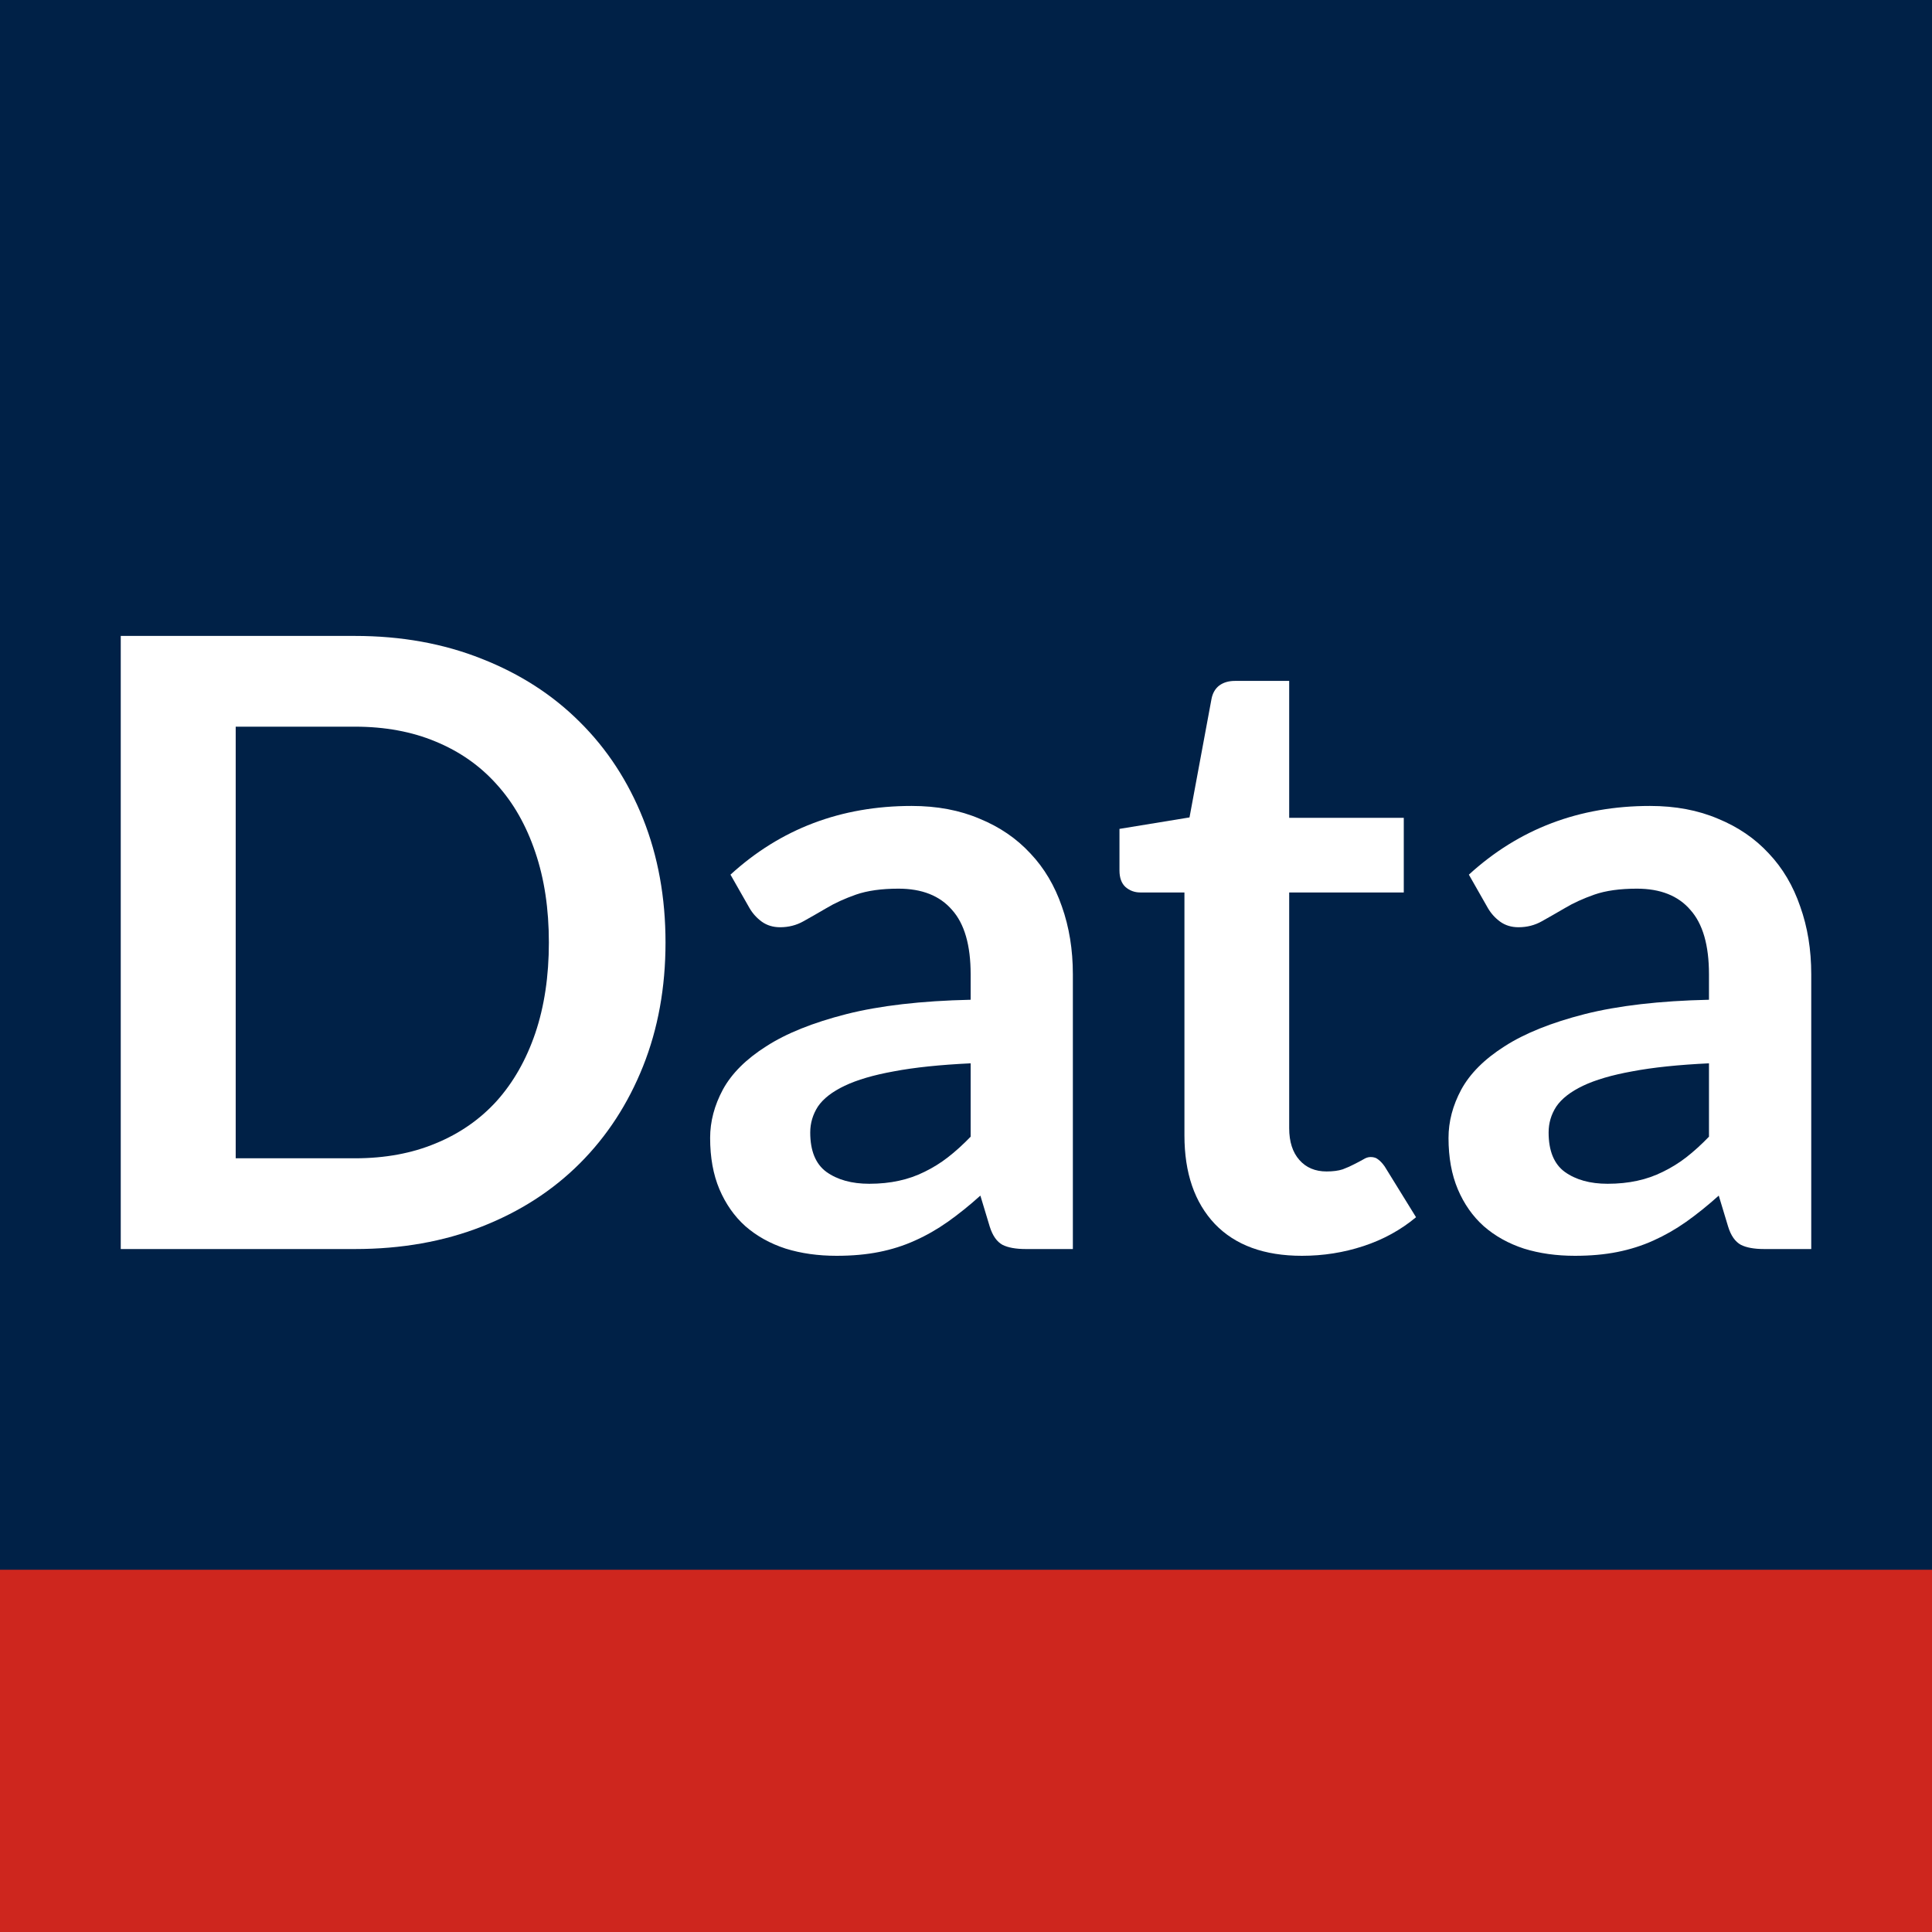
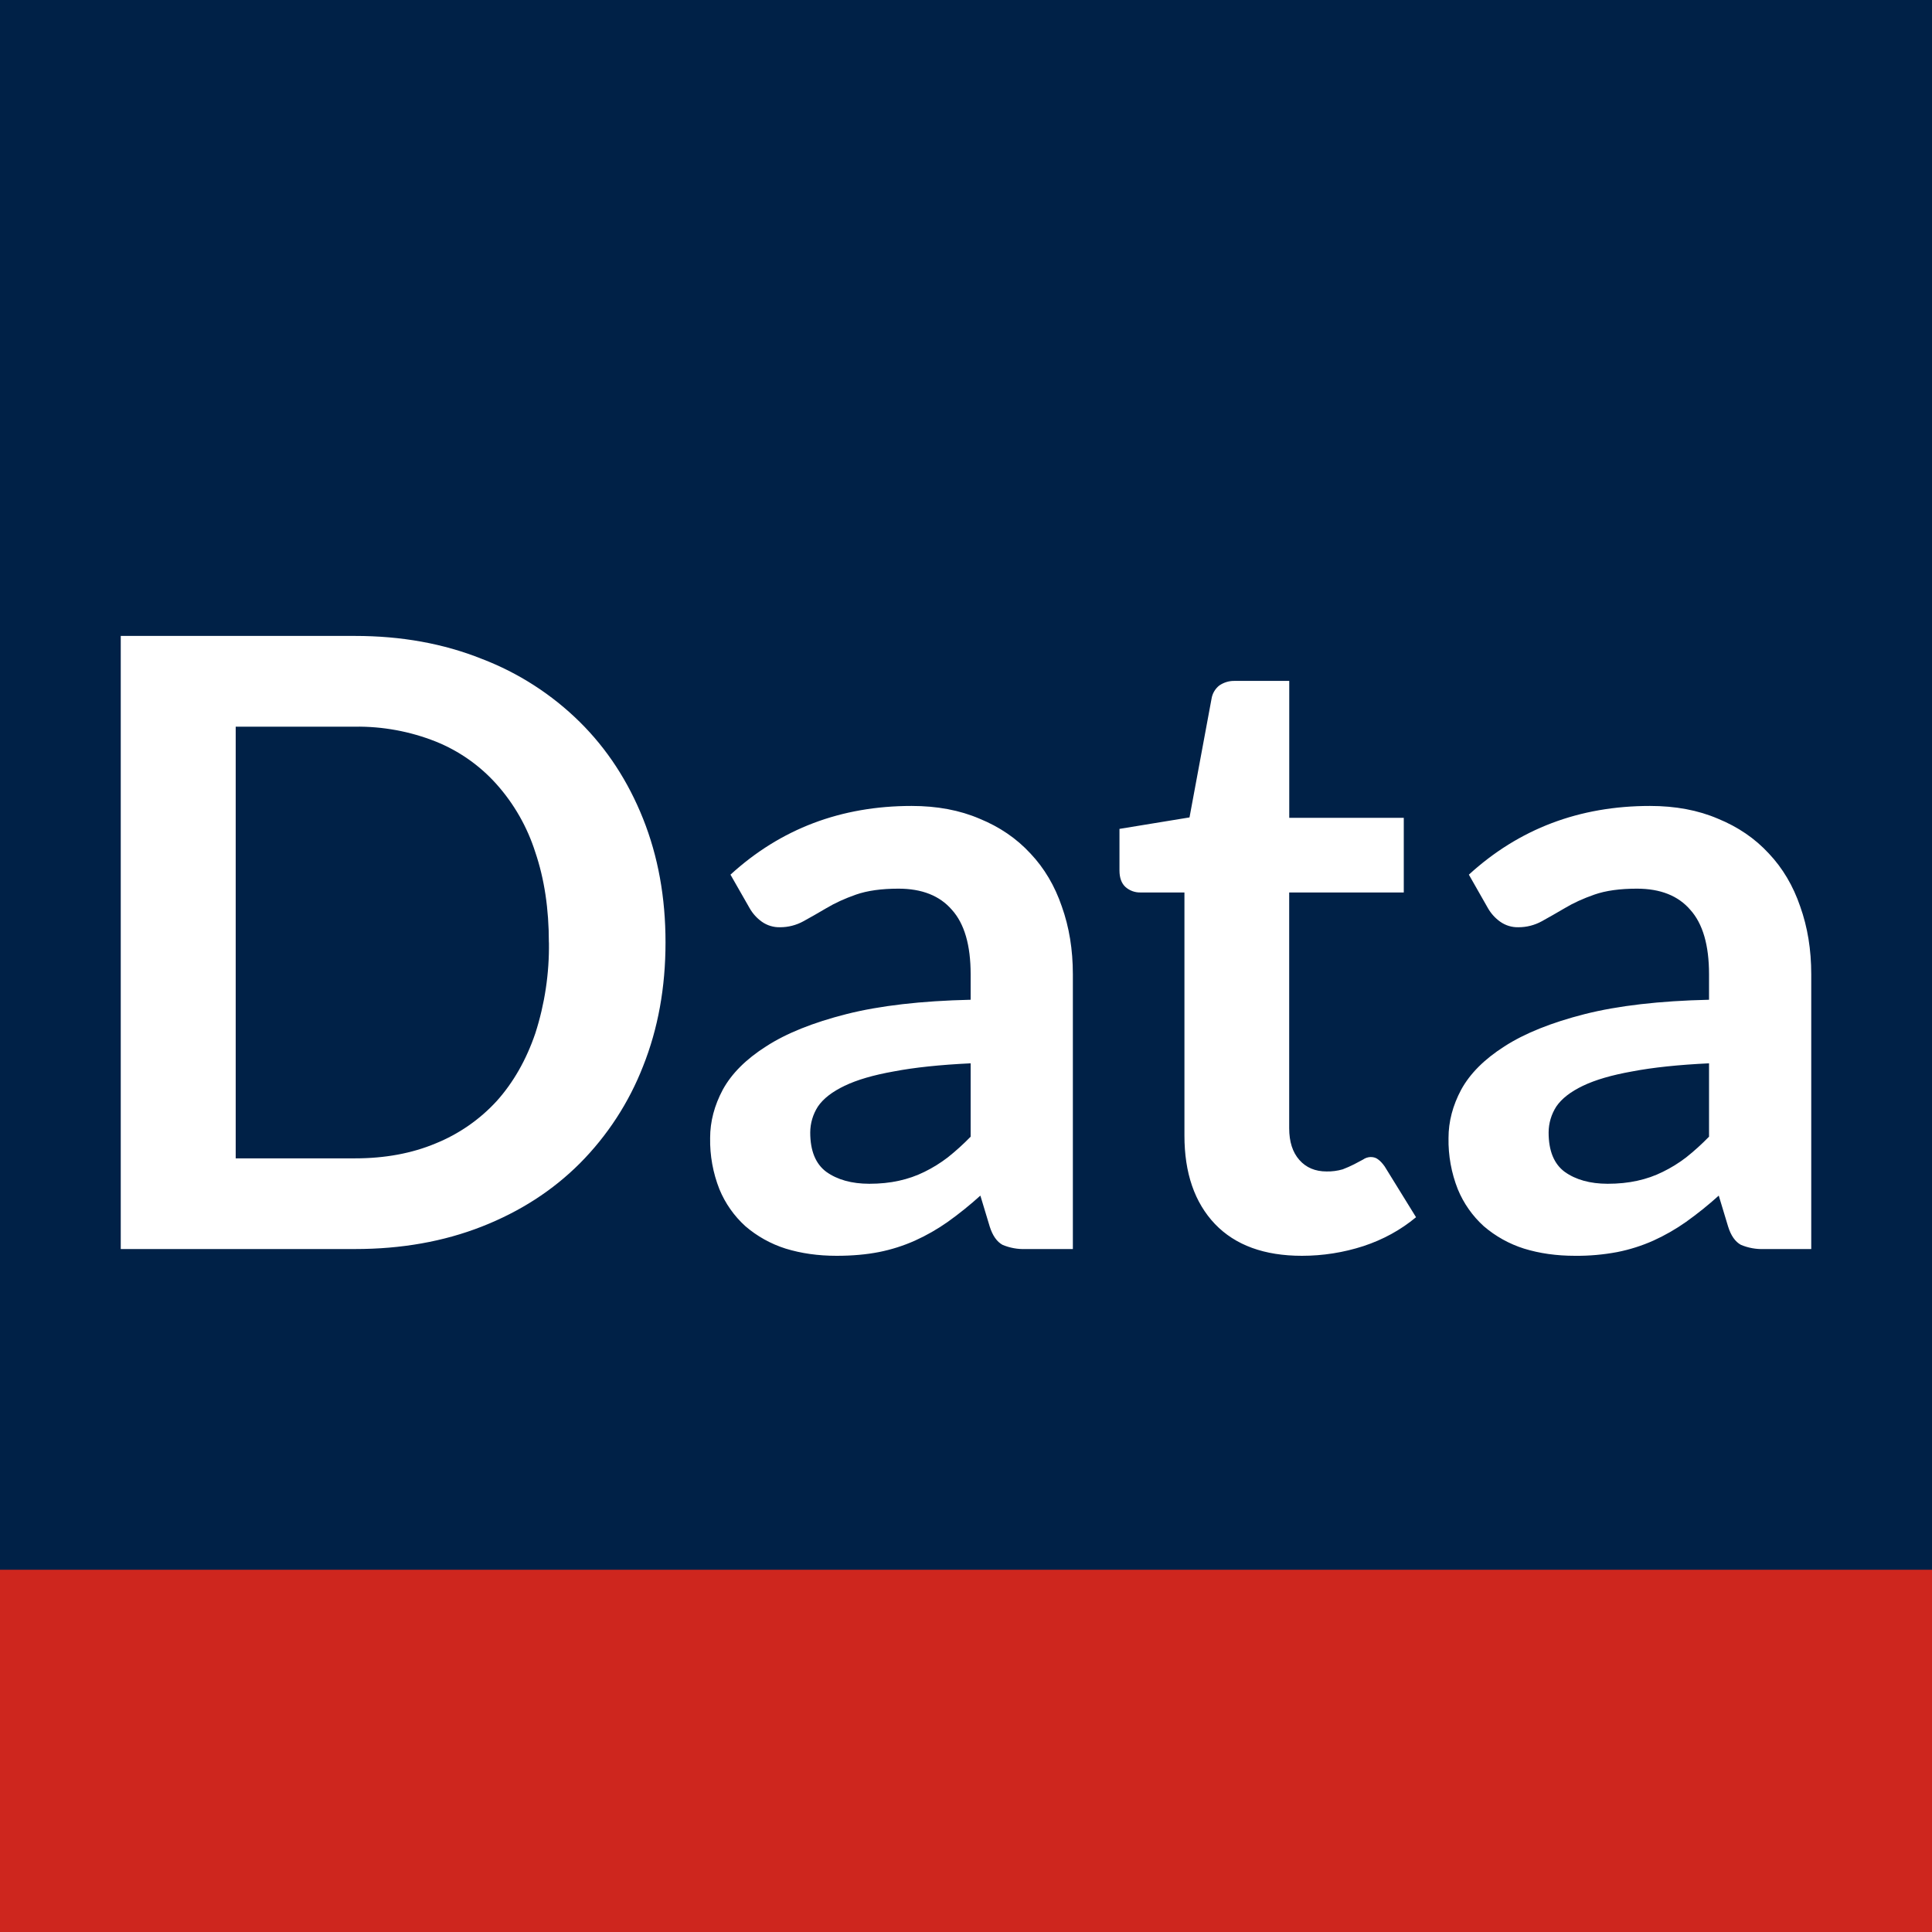
- <svg xmlns="http://www.w3.org/2000/svg" width="32" height="32" viewBox="0 0 32 32" fill="none">
-   <rect width="32" height="32" fill="#002147" />
-   <path d="M11.023 15.611C11.023 16.355 10.899 17.039 10.651 17.661C10.402 18.284 10.053 18.82 9.604 19.269C9.154 19.719 8.613 20.068 7.98 20.316C7.348 20.564 6.647 20.688 5.879 20.688H2V10.533H5.879C6.647 10.533 7.348 10.66 7.98 10.912C8.613 11.161 9.154 11.509 9.604 11.959C10.053 12.404 10.402 12.937 10.651 13.56C10.899 14.183 11.023 14.866 11.023 15.611ZM9.091 15.611C9.091 15.053 9.016 14.555 8.866 14.115C8.716 13.67 8.503 13.296 8.226 12.991C7.95 12.682 7.612 12.446 7.214 12.282C6.821 12.118 6.376 12.036 5.879 12.036H3.904V19.185H5.879C6.376 19.185 6.821 19.103 7.214 18.939C7.612 18.776 7.95 18.541 8.226 18.237C8.503 17.928 8.716 17.553 8.866 17.113C9.016 16.669 9.091 16.168 9.091 15.611Z" fill="white" />
-   <path d="M17.77 20.688H16.99C16.826 20.688 16.697 20.665 16.604 20.618C16.51 20.566 16.44 20.466 16.393 20.316L16.238 19.803C16.056 19.967 15.875 20.112 15.697 20.238C15.524 20.36 15.344 20.463 15.156 20.547C14.969 20.632 14.77 20.695 14.559 20.737C14.348 20.779 14.114 20.8 13.856 20.8C13.552 20.8 13.271 20.761 13.013 20.681C12.755 20.597 12.533 20.473 12.345 20.309C12.162 20.145 12.02 19.941 11.916 19.698C11.813 19.454 11.762 19.171 11.762 18.848C11.762 18.576 11.832 18.31 11.973 18.047C12.118 17.781 12.357 17.542 12.69 17.331C13.022 17.116 13.465 16.938 14.018 16.797C14.57 16.657 15.257 16.577 16.077 16.559V16.137C16.077 15.655 15.974 15.299 15.768 15.07C15.566 14.836 15.271 14.719 14.882 14.719C14.601 14.719 14.367 14.752 14.179 14.817C13.992 14.883 13.828 14.957 13.687 15.042C13.552 15.121 13.425 15.194 13.308 15.259C13.191 15.325 13.062 15.358 12.921 15.358C12.804 15.358 12.704 15.327 12.619 15.267C12.535 15.206 12.467 15.131 12.415 15.042L12.099 14.487C12.928 13.729 13.929 13.349 15.1 13.349C15.521 13.349 15.896 13.42 16.224 13.56C16.557 13.696 16.838 13.888 17.067 14.136C17.297 14.379 17.47 14.672 17.588 15.014C17.709 15.355 17.77 15.73 17.77 16.137V20.688ZM14.397 19.607C14.575 19.607 14.739 19.59 14.889 19.557C15.039 19.525 15.18 19.475 15.311 19.41C15.447 19.344 15.575 19.265 15.697 19.171C15.824 19.073 15.95 18.958 16.077 18.827V17.612C15.571 17.636 15.147 17.68 14.805 17.745C14.467 17.806 14.196 17.886 13.99 17.984C13.783 18.083 13.636 18.197 13.547 18.328C13.463 18.459 13.42 18.602 13.42 18.757C13.42 19.061 13.509 19.279 13.687 19.41C13.87 19.541 14.107 19.607 14.397 19.607Z" fill="white" />
-   <path d="M21.564 20.8C20.941 20.8 20.461 20.625 20.123 20.274C19.786 19.918 19.618 19.429 19.618 18.806V14.782H18.887C18.793 14.782 18.711 14.752 18.641 14.691C18.575 14.63 18.542 14.539 18.542 14.417V13.729L19.702 13.539L20.067 11.573C20.086 11.479 20.128 11.406 20.194 11.355C20.264 11.303 20.351 11.278 20.454 11.278H21.353V13.546H23.251V14.782H21.353V18.686C21.353 18.911 21.41 19.087 21.522 19.213C21.634 19.34 21.784 19.403 21.972 19.403C22.079 19.403 22.169 19.391 22.239 19.368C22.314 19.34 22.377 19.311 22.428 19.284C22.485 19.255 22.534 19.23 22.576 19.206C22.618 19.178 22.66 19.164 22.703 19.164C22.754 19.164 22.796 19.178 22.829 19.206C22.862 19.23 22.897 19.267 22.934 19.319L23.454 20.161C23.201 20.372 22.911 20.531 22.583 20.639C22.255 20.747 21.916 20.8 21.564 20.8Z" fill="white" />
-   <path d="M30 20.688H29.22C29.056 20.688 28.927 20.665 28.834 20.618C28.74 20.566 28.669 20.466 28.623 20.316L28.468 19.803C28.285 19.967 28.105 20.112 27.927 20.238C27.754 20.36 27.573 20.463 27.386 20.547C27.198 20.632 26.999 20.695 26.788 20.737C26.578 20.779 26.343 20.8 26.086 20.8C25.781 20.8 25.5 20.761 25.242 20.681C24.985 20.597 24.762 20.473 24.575 20.309C24.392 20.145 24.249 19.941 24.146 19.698C24.043 19.454 23.992 19.171 23.992 18.848C23.992 18.576 24.062 18.31 24.203 18.047C24.348 17.781 24.587 17.542 24.919 17.331C25.252 17.116 25.695 16.938 26.247 16.797C26.8 16.657 27.487 16.577 28.306 16.559V16.137C28.306 15.655 28.203 15.299 27.997 15.07C27.796 14.836 27.501 14.719 27.112 14.719C26.831 14.719 26.596 14.752 26.409 14.817C26.222 14.883 26.058 14.957 25.917 15.042C25.781 15.121 25.655 15.194 25.538 15.259C25.421 15.325 25.292 15.358 25.151 15.358C25.034 15.358 24.933 15.327 24.849 15.267C24.765 15.206 24.697 15.131 24.645 15.042L24.329 14.487C25.158 13.729 26.158 13.349 27.33 13.349C27.751 13.349 28.126 13.42 28.454 13.56C28.787 13.696 29.068 13.888 29.297 14.136C29.527 14.379 29.7 14.672 29.817 15.014C29.939 15.355 30 15.73 30 16.137V20.688ZM26.627 19.607C26.805 19.607 26.969 19.59 27.119 19.557C27.269 19.525 27.409 19.475 27.54 19.41C27.676 19.344 27.805 19.265 27.927 19.171C28.053 19.073 28.18 18.958 28.306 18.827V17.612C27.8 17.636 27.377 17.68 27.035 17.745C26.697 17.806 26.425 17.886 26.219 17.984C26.013 18.083 25.866 18.197 25.777 18.328C25.692 18.459 25.65 18.602 25.65 18.757C25.65 19.061 25.739 19.279 25.917 19.41C26.1 19.541 26.336 19.607 26.627 19.607Z" fill="white" />
-   <rect y="26" width="32" height="6" fill="#CE261E" />
+ <svg xmlns="http://www.w3.org/2000/svg" width="32" height="32" fill="none" viewBox="0 0 32 32">
+   <path fill="#002147" d="M0 0h32v32H0z" />
+   <path fill="#fff" d="M11.023 15.61q0 1.118-.372 2.051a4.7 4.7 0 0 1-1.047 1.608q-.675.675-1.624 1.047t-2.1.372H2V10.533h3.88q1.151 0 2.1.38a4.7 4.7 0 0 1 1.624 1.046q.674.667 1.047 1.601t.372 2.05m-1.932 0q0-.834-.225-1.495a3.1 3.1 0 0 0-.64-1.124 2.7 2.7 0 0 0-1.012-.71 3.5 3.5 0 0 0-1.335-.245H3.904v7.15H5.88q.745 0 1.335-.247a2.8 2.8 0 0 0 1.012-.702q.415-.463.64-1.123a4.7 4.7 0 0 0 .225-1.503m8.678 5.077h-.78a.9.9 0 0 1-.386-.07q-.14-.078-.211-.302l-.155-.513a6 6 0 0 1-.54.435 3.3 3.3 0 0 1-.542.31 2.8 2.8 0 0 1-.597.19q-.316.062-.703.062-.456 0-.843-.119a1.9 1.9 0 0 1-.668-.372 1.7 1.7 0 0 1-.429-.611 2.2 2.2 0 0 1-.154-.85q0-.407.21-.8.219-.4.718-.717.498-.323 1.328-.534.829-.21 2.059-.238v-.422q0-.723-.31-1.067-.302-.351-.885-.351-.421 0-.703.098-.28.098-.492.225-.203.12-.38.217a.8.8 0 0 1-.386.099.5.5 0 0 1-.302-.091.7.7 0 0 1-.203-.225l-.317-.555q1.245-1.138 3-1.138.633 0 1.125.211.5.204.843.576.345.365.52.878.183.512.183 1.123zm-3.373-1.081q.267 0 .492-.05.224-.049.422-.147.203-.099.386-.239a4 4 0 0 0 .38-.344v-1.215q-.759.036-1.272.134-.507.09-.815.238-.31.148-.443.344a.8.8 0 0 0-.127.429q0 .456.267.653.275.196.71.197m7.167 1.193q-.935 0-1.44-.526-.507-.534-.506-1.468v-4.024h-.731a.36.36 0 0 1-.246-.091q-.099-.091-.099-.274v-.688l1.16-.19.365-1.966a.35.35 0 0 1 .127-.218.43.43 0 0 1 .26-.077h.9v2.268h1.897v1.236h-1.898v3.904q0 .337.169.527.168.19.45.19a.9.9 0 0 0 .267-.035 2 2 0 0 0 .19-.084q.084-.043.147-.078a.23.23 0 0 1 .127-.042q.076 0 .126.042.05.036.105.113l.52.842q-.38.316-.87.478a3.3 3.3 0 0 1-1.02.161M30 20.688h-.78a.9.9 0 0 1-.386-.07q-.141-.078-.211-.302l-.155-.513a6 6 0 0 1-.541.435 3.3 3.3 0 0 1-.541.31 2.8 2.8 0 0 1-.598.19 3.6 3.6 0 0 1-.702.062q-.457 0-.843-.119a1.9 1.9 0 0 1-.668-.372 1.7 1.7 0 0 1-.429-.611 2.2 2.2 0 0 1-.154-.85q0-.407.21-.8.219-.4.717-.717.5-.323 1.328-.534.83-.21 2.06-.238v-.422q0-.723-.31-1.067-.301-.351-.885-.351-.422 0-.703.098t-.492.225q-.204.12-.38.217a.8.8 0 0 1-.386.099.5.5 0 0 1-.302-.091.7.7 0 0 1-.204-.225l-.316-.555q1.245-1.138 3-1.138.633 0 1.125.211.5.204.843.576.345.365.52.878.183.512.183 1.123zm-3.373-1.081q.267 0 .492-.05.225-.049.421-.147.204-.099.387-.239a4 4 0 0 0 .38-.344v-1.215q-.759.036-1.272.134-.507.09-.816.238t-.442.344a.8.8 0 0 0-.127.429q0 .456.267.653.275.196.71.197" />
+   <path fill="#ce261e" d="M0 26h32v6H0z" />
</svg>
